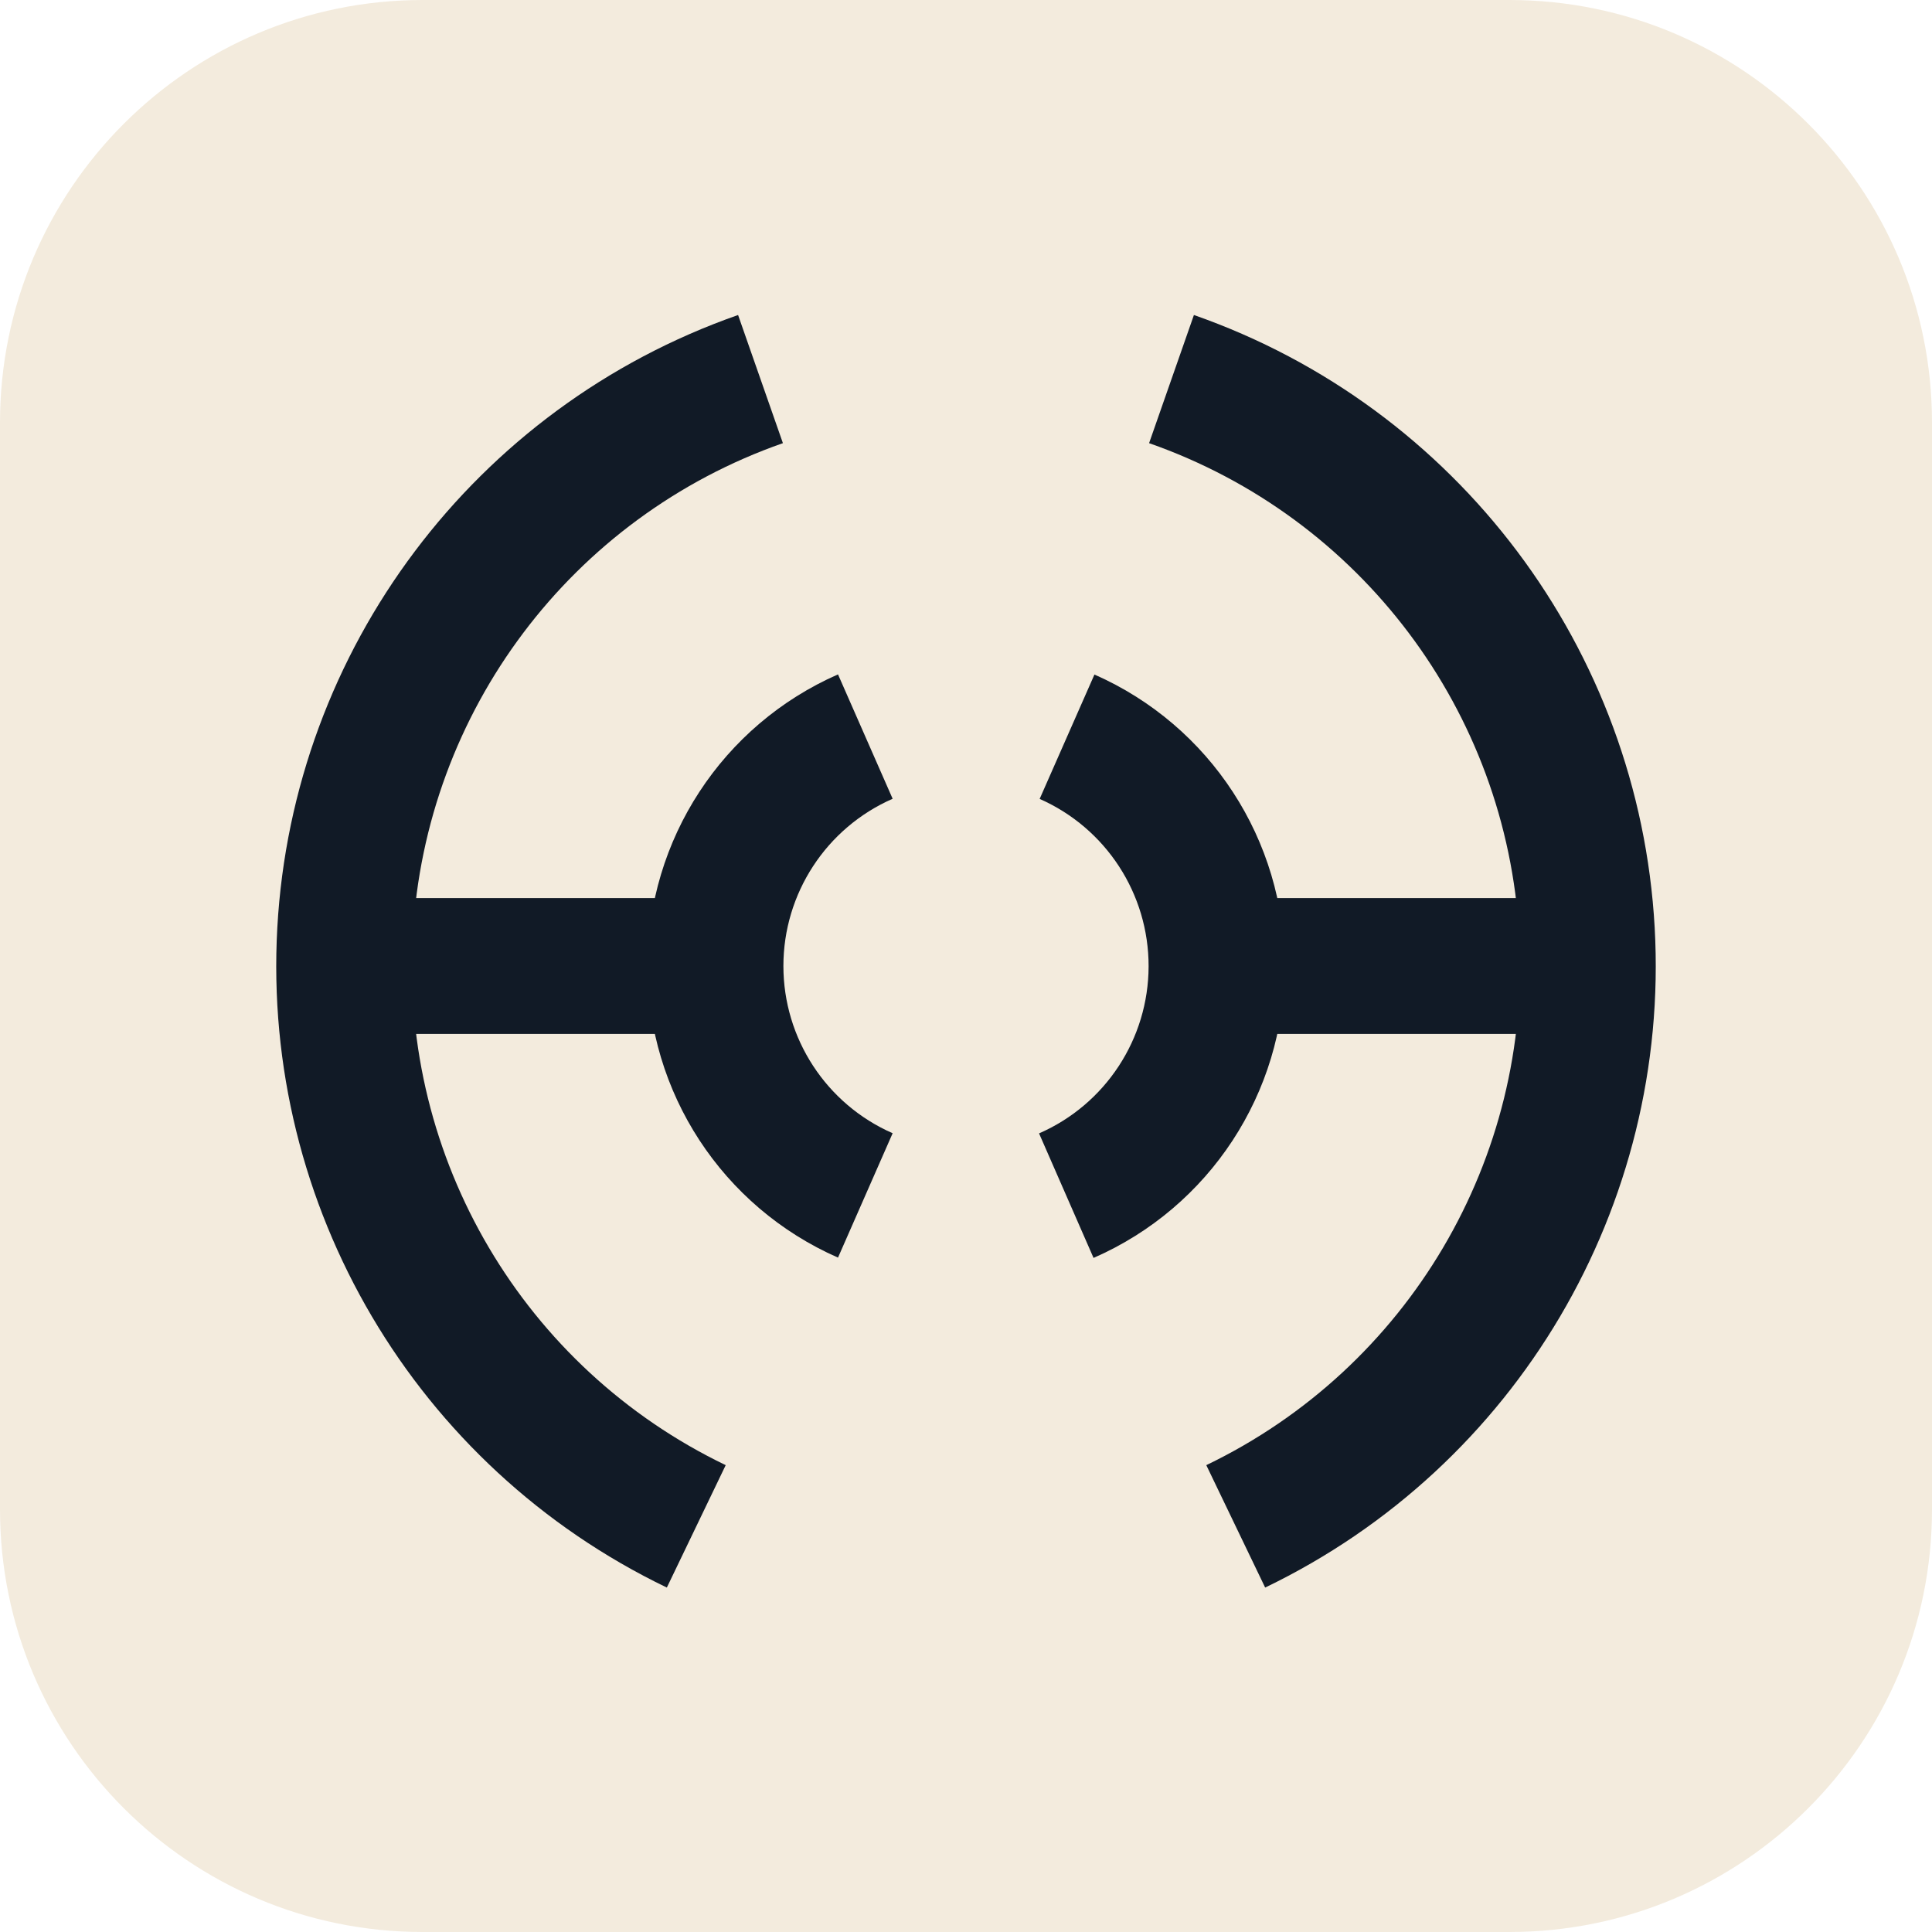
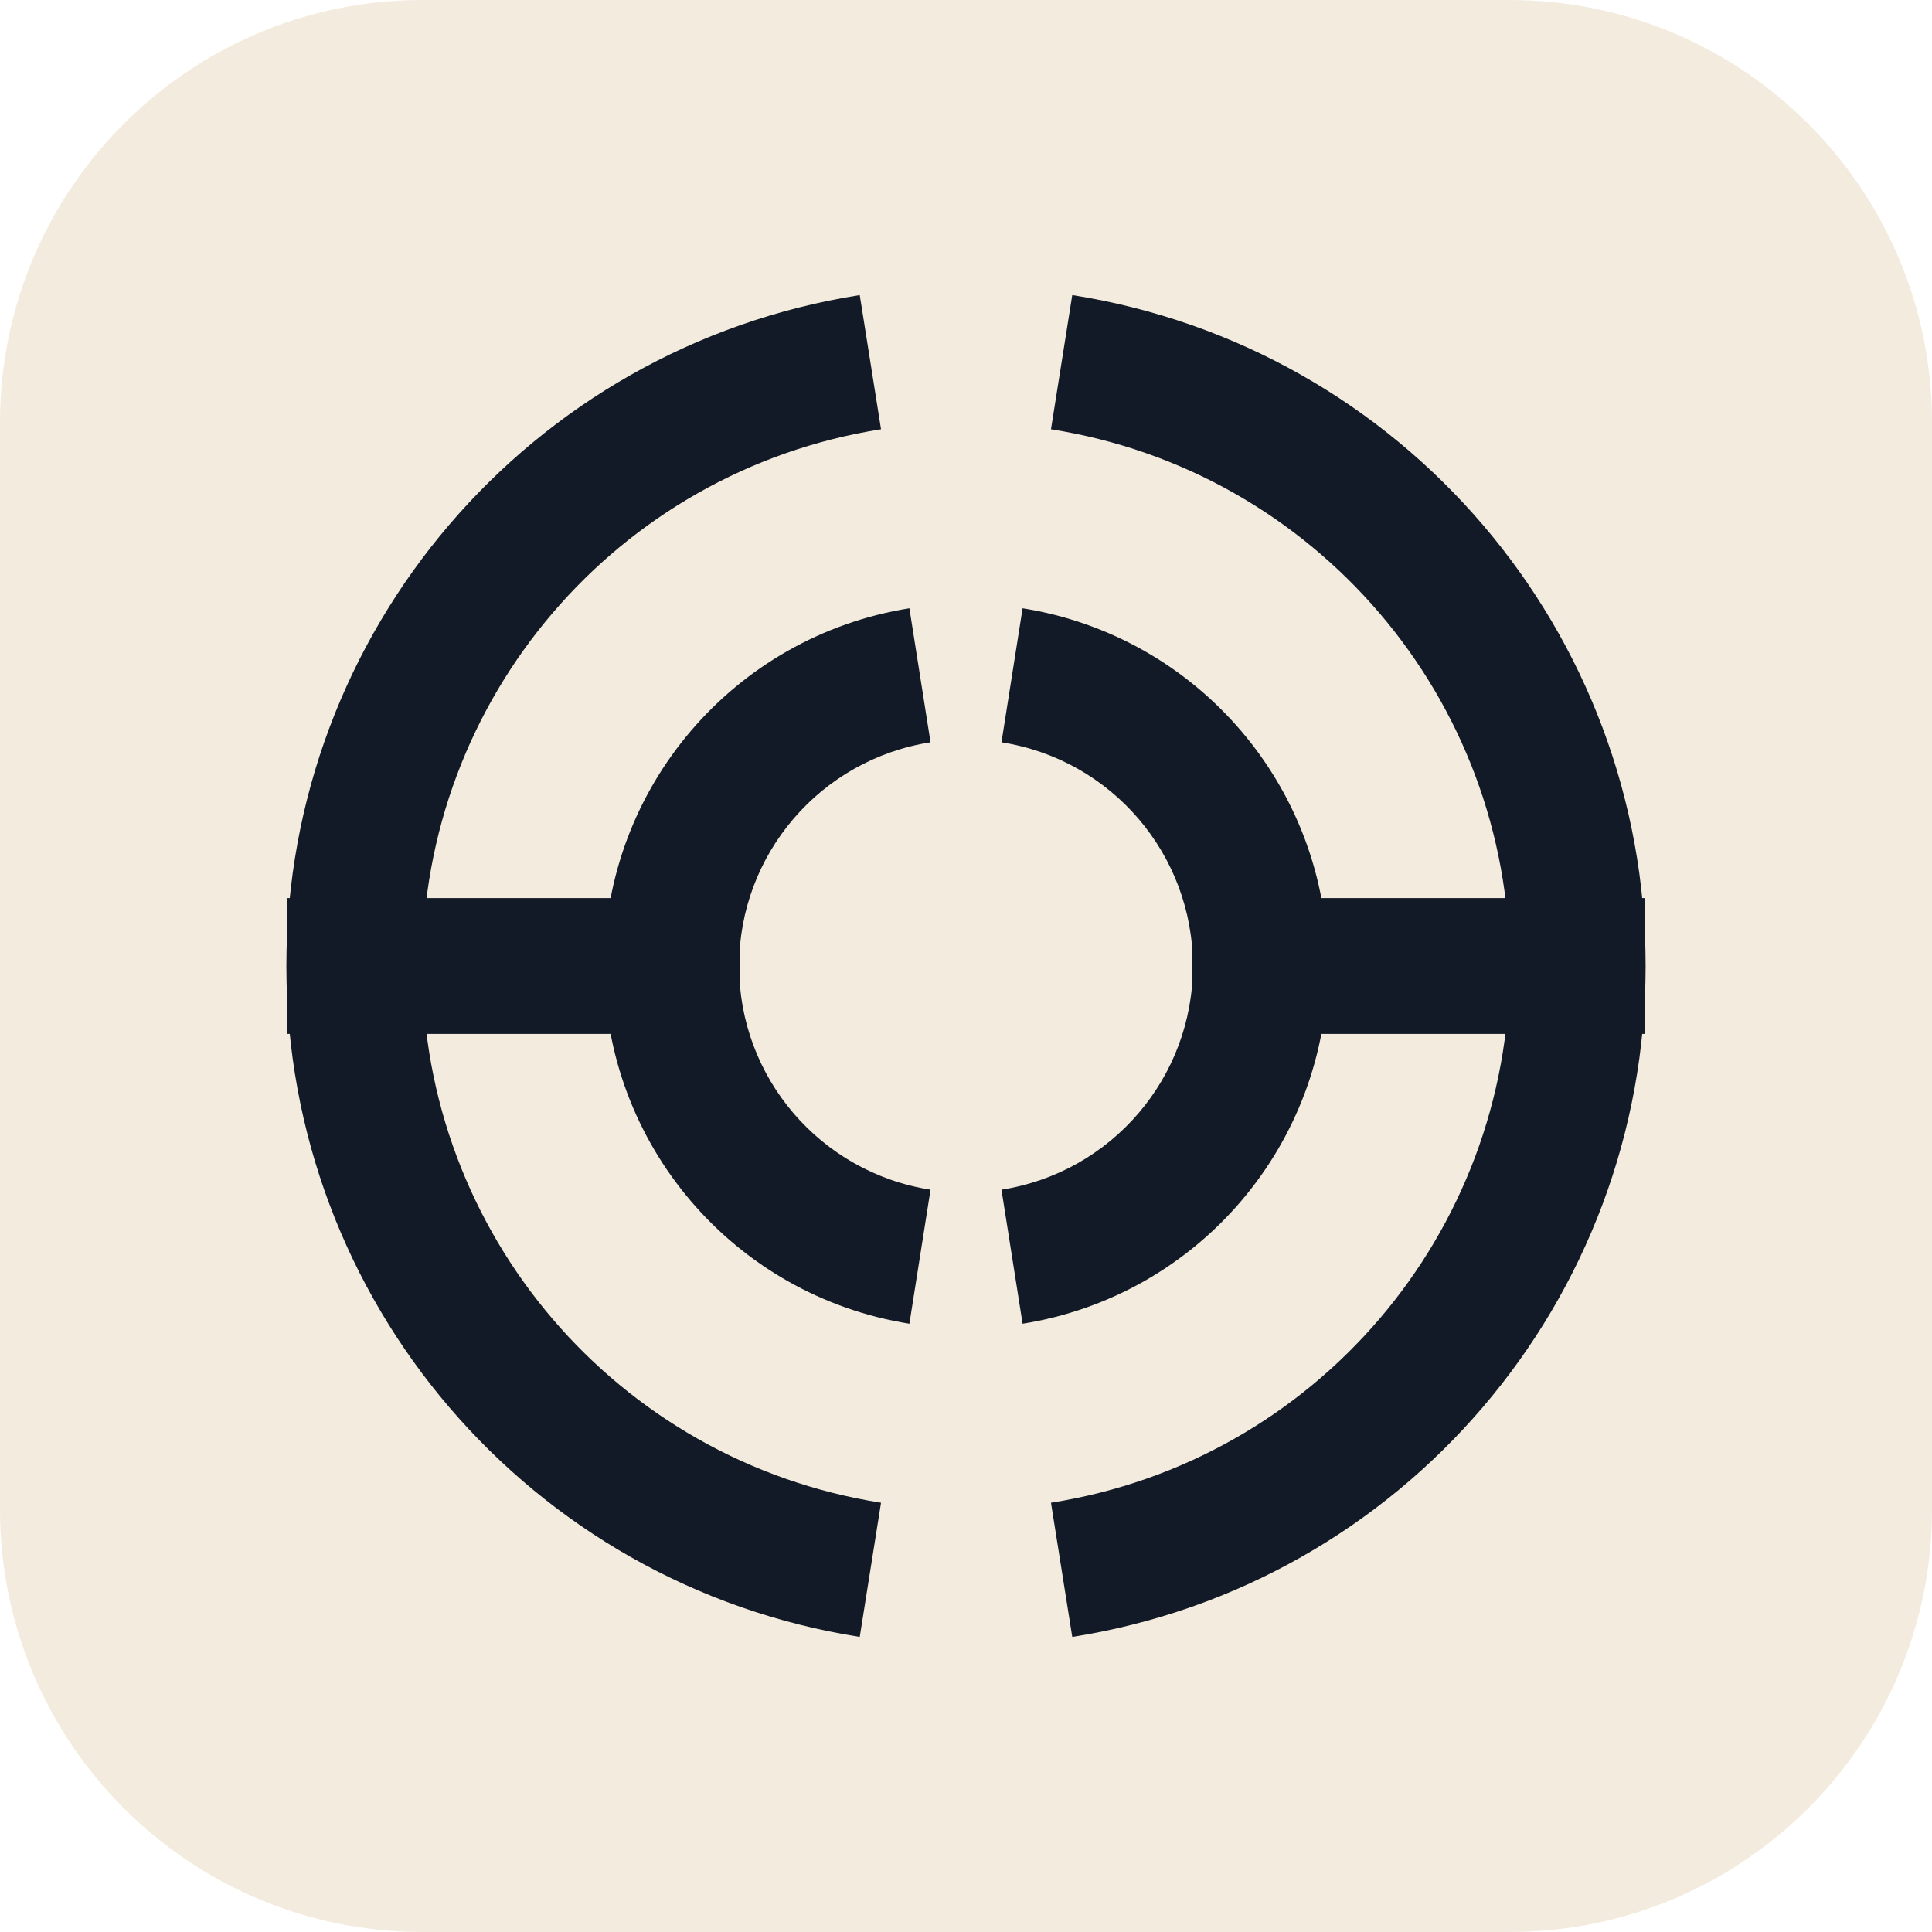
<svg xmlns="http://www.w3.org/2000/svg" viewBox="0 0 64 64">
  <rect width="64" height="64" rx="14" fill="#F3EBDD" />
  <svg x="7" y="7" width="50" height="50" viewBox="0 0 1000 1000">
-     <path d="M 651.0 68.7 A 457.0 457.0 0 0 1 698.2 911.8 L 659.2 830.7 A 367.0 367.0 0 0 0 621.3 153.6 Z" fill="#111A26" />
-     <path d="M 301.8 911.8 A 457.0 457.0 0 0 1 349.0 68.7 L 378.7 153.6 A 367.0 367.0 0 0 0 340.8 830.7 Z" fill="#111A26" />
-     <path d="M 585.1 306.9 A 211.0 211.0 0 0 1 584.5 693.4 L 548.4 610.9 A 121.0 121.0 0 0 0 548.8 389.3 Z" fill="#111A26" />
-     <path d="M 415.2 693.2 A 211.0 211.0 0 0 1 415.2 306.8 L 451.4 389.2 A 121.0 121.0 0 0 0 451.4 610.8 Z" fill="#111A26" />
-     <path d="M 60 455 H 360 V 545 H 60 Z" fill="#111A26" />
-     <path d="M 640 455 H 940 V 545 H 640 Z" fill="#111A26" />
+     <path d="M 570.4 55.5 A 450.0 450.0 0 0 1 570.4 944.5 L 556.3 855.6 A 360.0 360.0 0 0 0 556.3 144.4 Z" fill="#111A26" />
+     <path d="M 429.6 944.5 A 450.0 450.0 0 0 1 429.6 55.5 L 443.7 144.4 A 360.0 360.0 0 0 0 443.7 855.6 Z" fill="#111A26" />
+     <path d="M 537.5 263.0 A 240.0 240.0 0 0 1 537.5 737.0 L 523.5 648.2 A 150.0 150.0 0 0 0 523.5 351.8 Z" fill="#111A26" />
+     <path d="M 462.5 737.0 A 240.0 240.0 0 0 1 462.5 263.0 L 476.5 351.8 A 150.0 150.0 0 0 0 476.5 648.2 Z" fill="#111A26" />
+     <path d="M 50.0 455.0 H 350.0 V 545.0 H 50.0 Z" fill="#111A26" />
+     <path d="M 650.0 455.0 H 950.0 V 545.0 H 650.0 Z" fill="#111A26" />
  </svg>
</svg>
